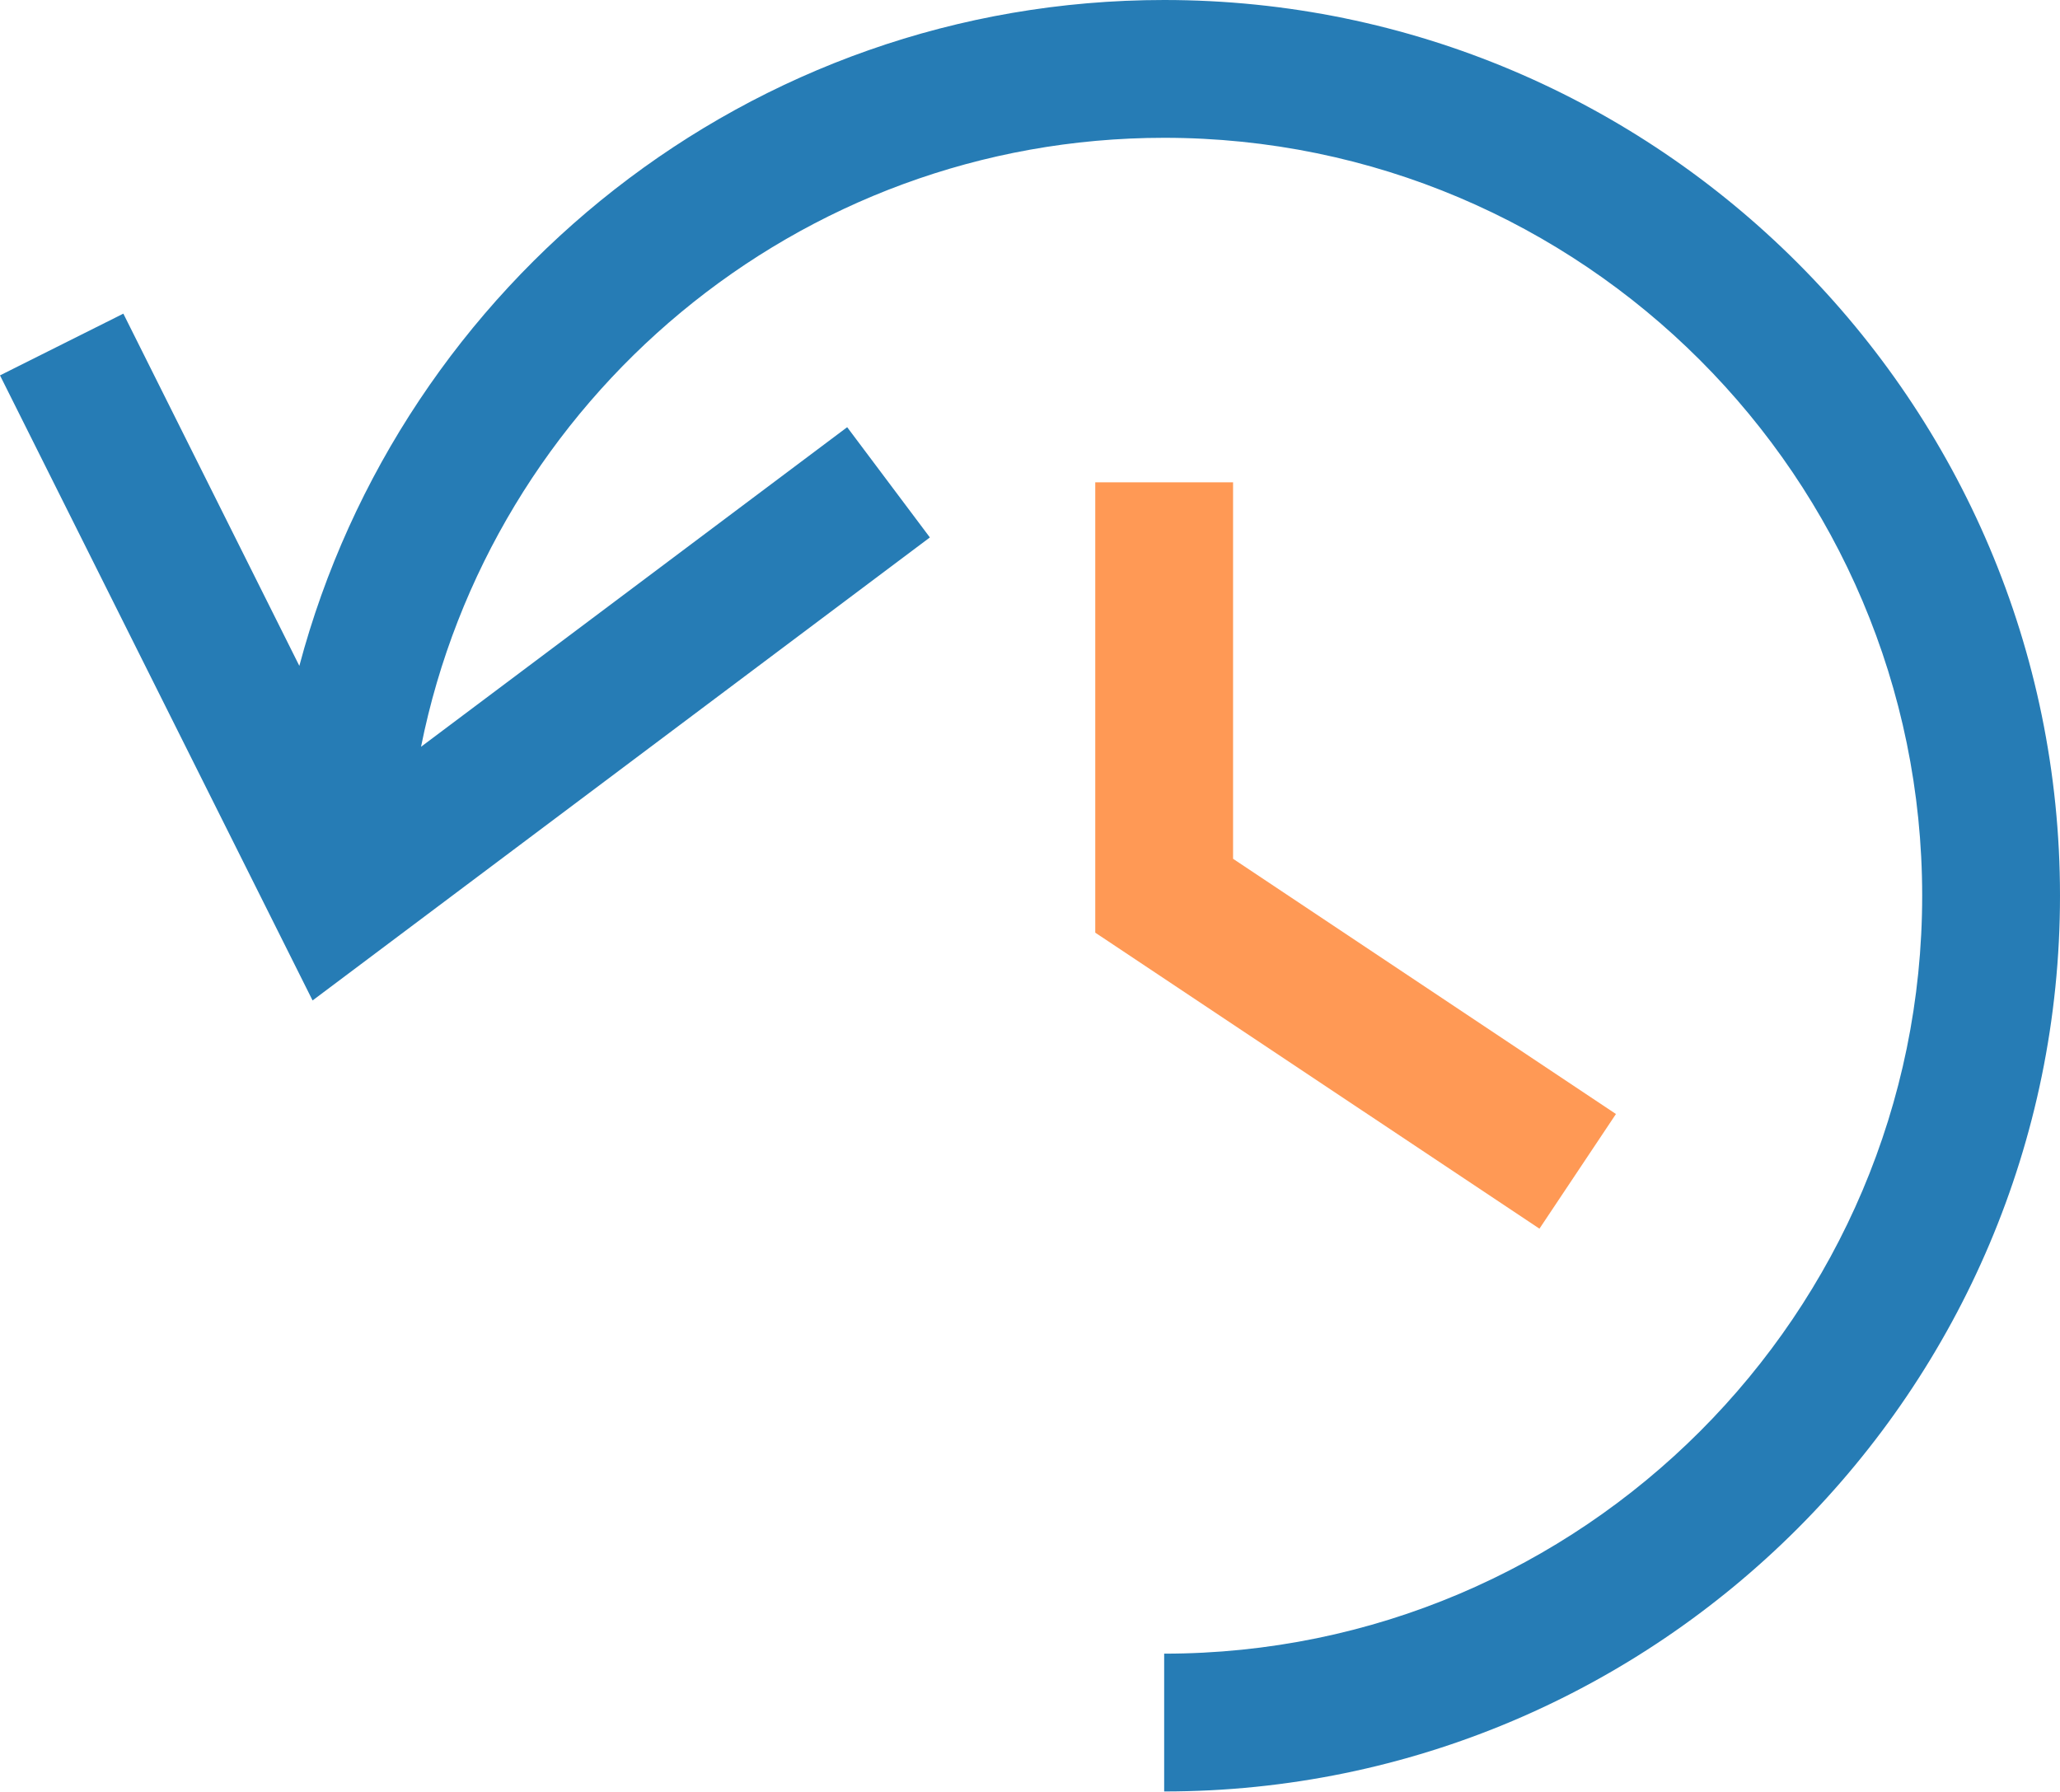
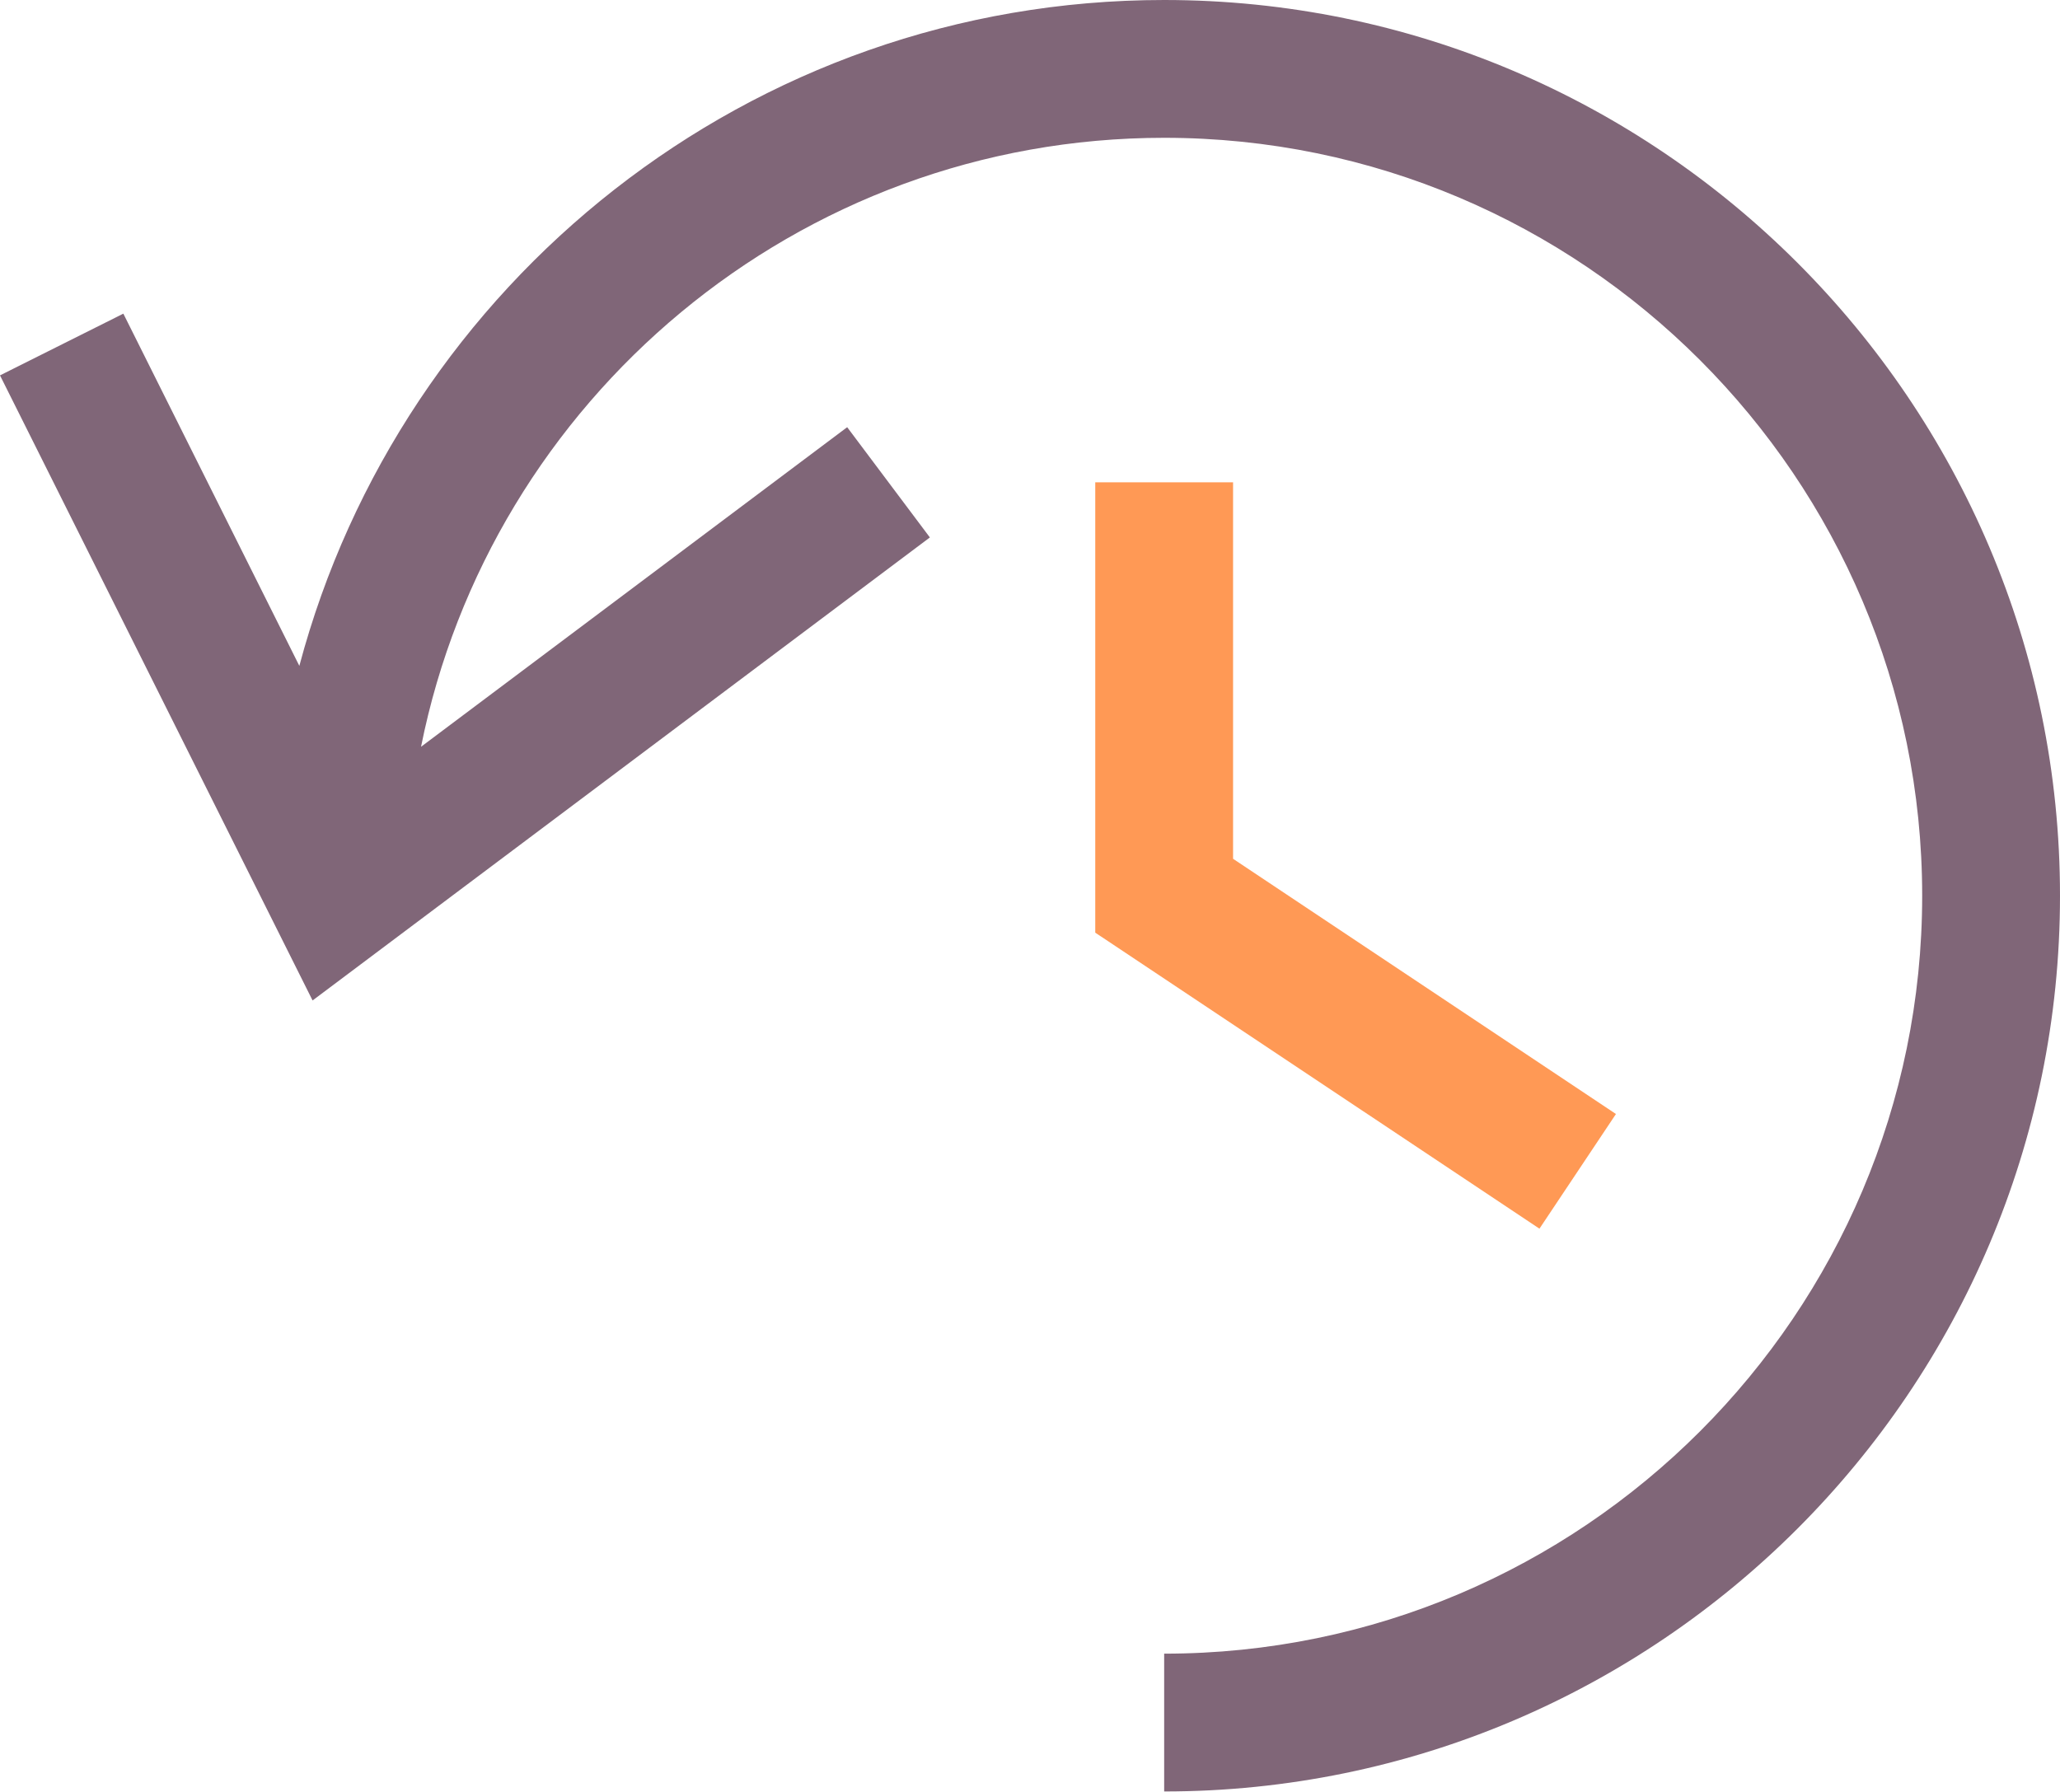
<svg xmlns="http://www.w3.org/2000/svg" id="recent-time-search-reload-time" style="enable-background:new 0 0 14.947 13;" version="1.1" viewBox="0 0 14.947 13" xml:space="preserve">
  <defs id="defs9" />
-   <path d="M8.447,0C5.441,0,2.911,2.055,2.172,4.832L0.895,2.276L0,2.724l2.268,4.536L6.747,3.9l-0.6-0.8L3.055,5.419  C3.559,2.902,5.785,1,8.447,1c3.033,0,5.5,2.467,5.5,5.5S11.48,12,8.447,12v1c3.584,0,6.5-2.916,6.5-6.5S12.031,0,8.447,0z" id="path2" style="fill:#267cb5;fill-opacity:1" />
+   <path d="M8.447,0C5.441,0,2.911,2.055,2.172,4.832L0.895,2.276L0,2.724l2.268,4.536L6.747,3.9l-0.6-0.8L3.055,5.419  C3.559,2.902,5.785,1,8.447,1c3.033,0,5.5,2.467,5.5,5.5S11.48,12,8.447,12v1c3.584,0,6.5-2.916,6.5-6.5S12.031,0,8.447,0z" id="path2" style="fill:#806678;fill-opacity:1" />
  <polygon points="7.947,3.5 7.947,6.768 11.17,8.916 11.725,8.084 8.947,6.232 8.947,3.5 " id="polygon4" style="stroke:none;stroke-opacity:1;fill:#ff9955;fill-opacity:1" />
</svg>
